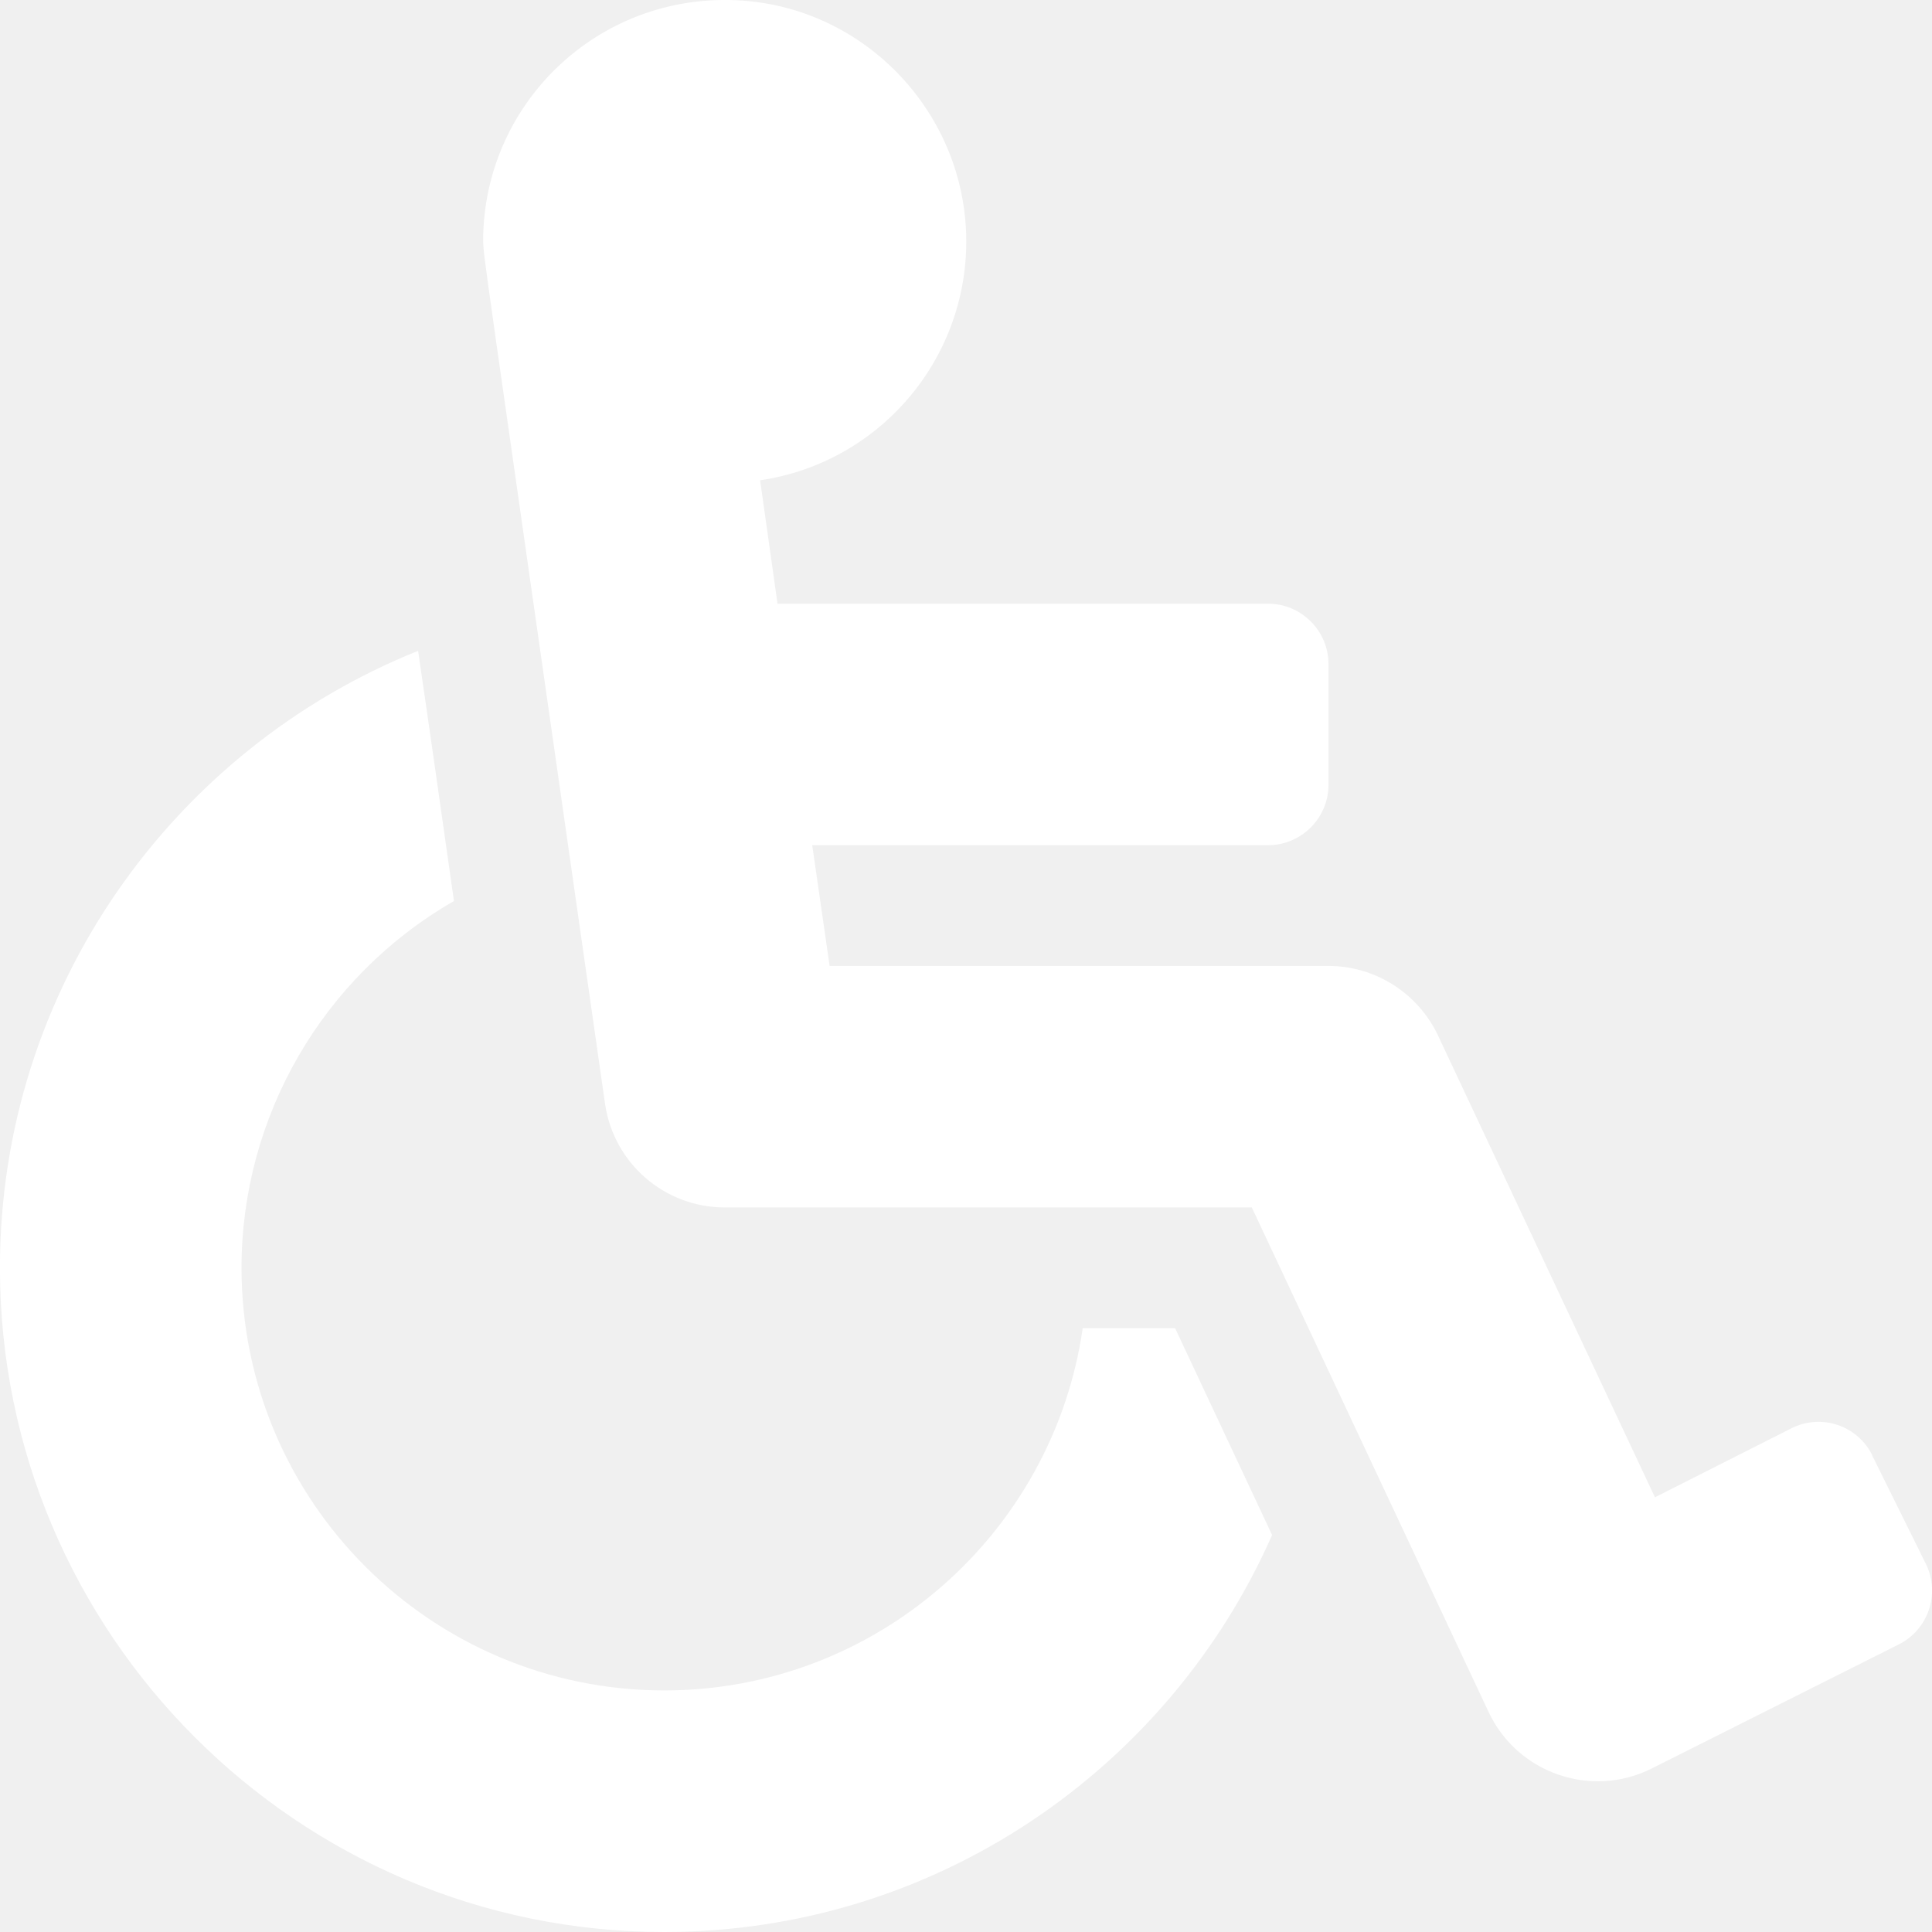
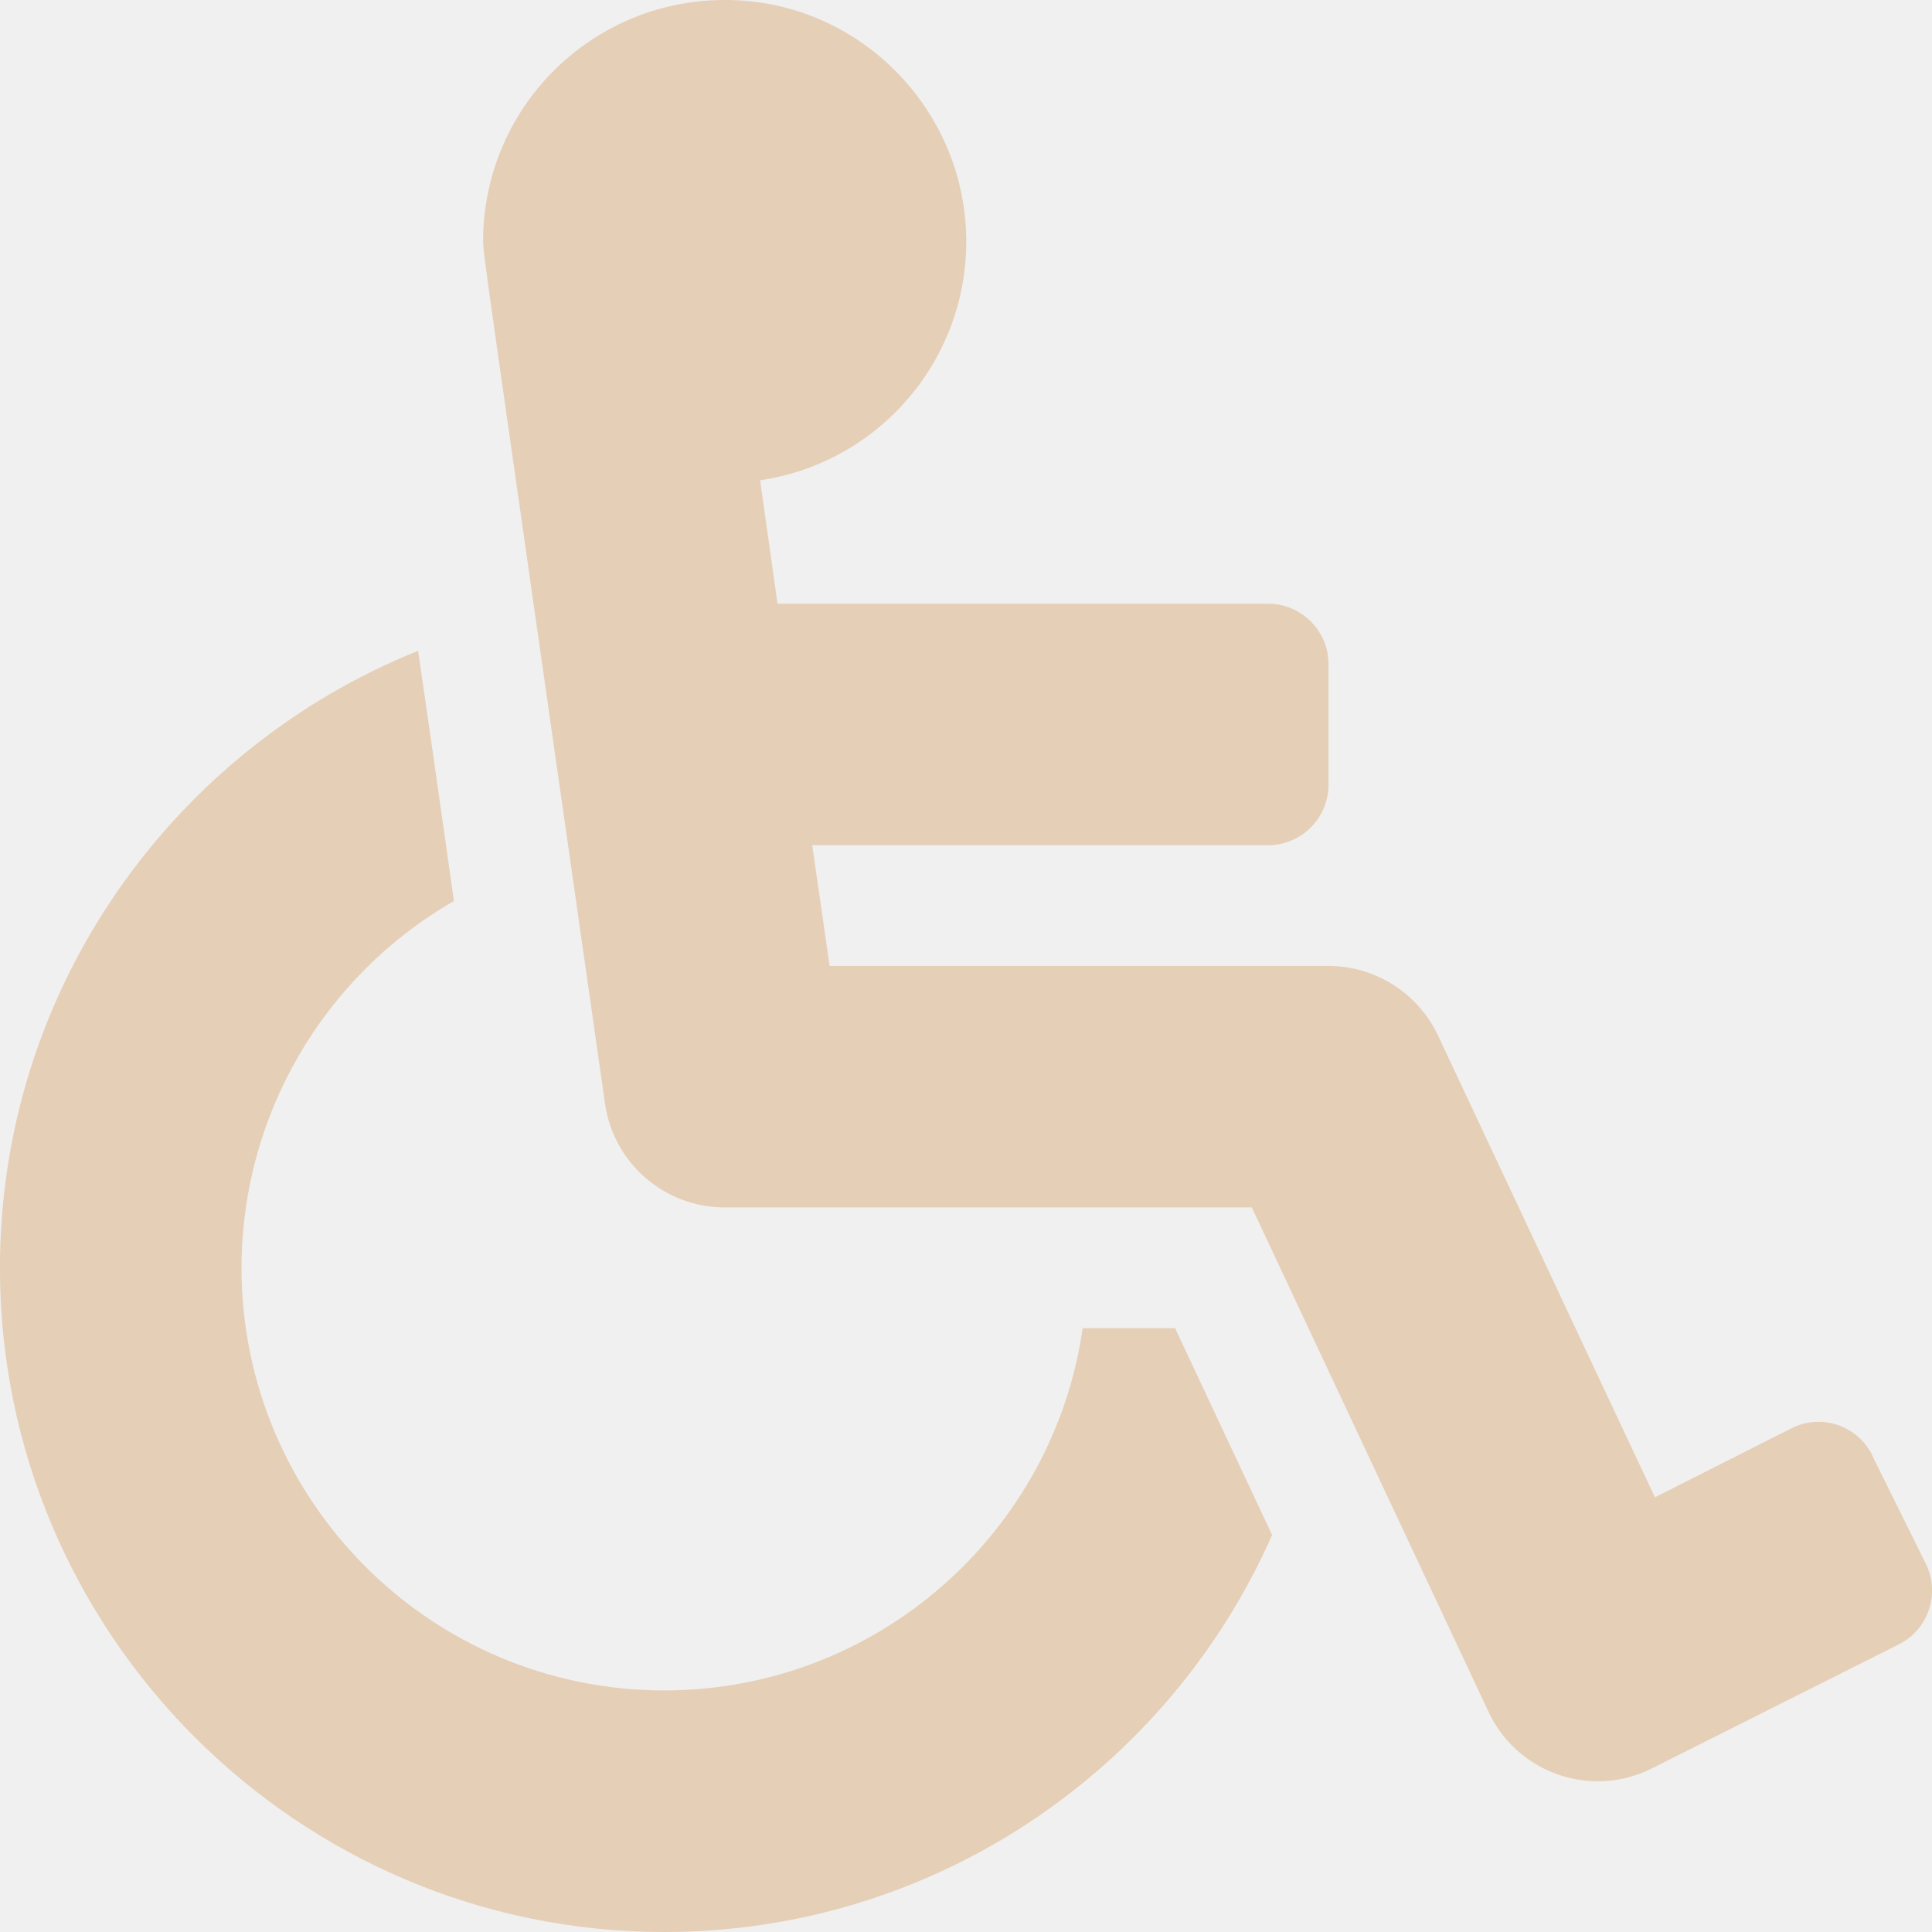
<svg xmlns="http://www.w3.org/2000/svg" viewBox="0 0 32 32">
-   <path fill="white" d="m31.009 24.106.888 1.794a.999.999 0 0 1-.45 1.338l-4.094 2.056c-1 .5-2.225.075-2.7-.944l-3.919-8.351h-8.732a2.003 2.003 0 0 1-1.981-1.719C7.902 3.454 8.027 4.373 8.002 3.998c0-2.275 1.894-4.1 4.194-3.994 2.081.094 3.75 1.806 3.807 3.888a4 4 0 0 1-3.413 4.063l.288 2.044h8.126c.55 0 1 .45 1 1v2c0 .55-.45 1-1 1h-7.551l.288 2h8.263c.775 0 1.481.45 1.813 1.15l3.594 7.651 2.263-1.144a.993.993 0 0 1 1.338.45zm-11.545-2.107h-1.531c-.488 3.388-3.407 6-6.932 6a7.005 7.005 0 0 1-7.001-7 7.015 7.015 0 0 1 3.519-6.075c-.231-1.625-.425-2.994-.594-4.144-4.05 1.625-6.926 5.594-6.926 10.219C-.001 27.062 4.937 32 11 32c4.494 0 8.363-2.706 10.07-6.575L19.464 22z" />
+   <path fill="#e6cfb7" d="m31.009 24.106.888 1.794a.999.999 0 0 1-.45 1.338l-4.094 2.056c-1 .5-2.225.075-2.7-.944l-3.919-8.351h-8.732a2.003 2.003 0 0 1-1.981-1.719C7.902 3.454 8.027 4.373 8.002 3.998c0-2.275 1.894-4.1 4.194-3.994 2.081.094 3.75 1.806 3.807 3.888a4 4 0 0 1-3.413 4.063l.288 2.044h8.126c.55 0 1 .45 1 1v2c0 .55-.45 1-1 1h-7.551l.288 2h8.263c.775 0 1.481.45 1.813 1.15l3.594 7.651 2.263-1.144a.993.993 0 0 1 1.338.45zm-11.545-2.107h-1.531c-.488 3.388-3.407 6-6.932 6a7.005 7.005 0 0 1-7.001-7 7.015 7.015 0 0 1 3.519-6.075c-.231-1.625-.425-2.994-.594-4.144-4.05 1.625-6.926 5.594-6.926 10.219C-.001 27.062 4.937 32 11 32c4.494 0 8.363-2.706 10.07-6.575L19.464 22z" />
</svg>
